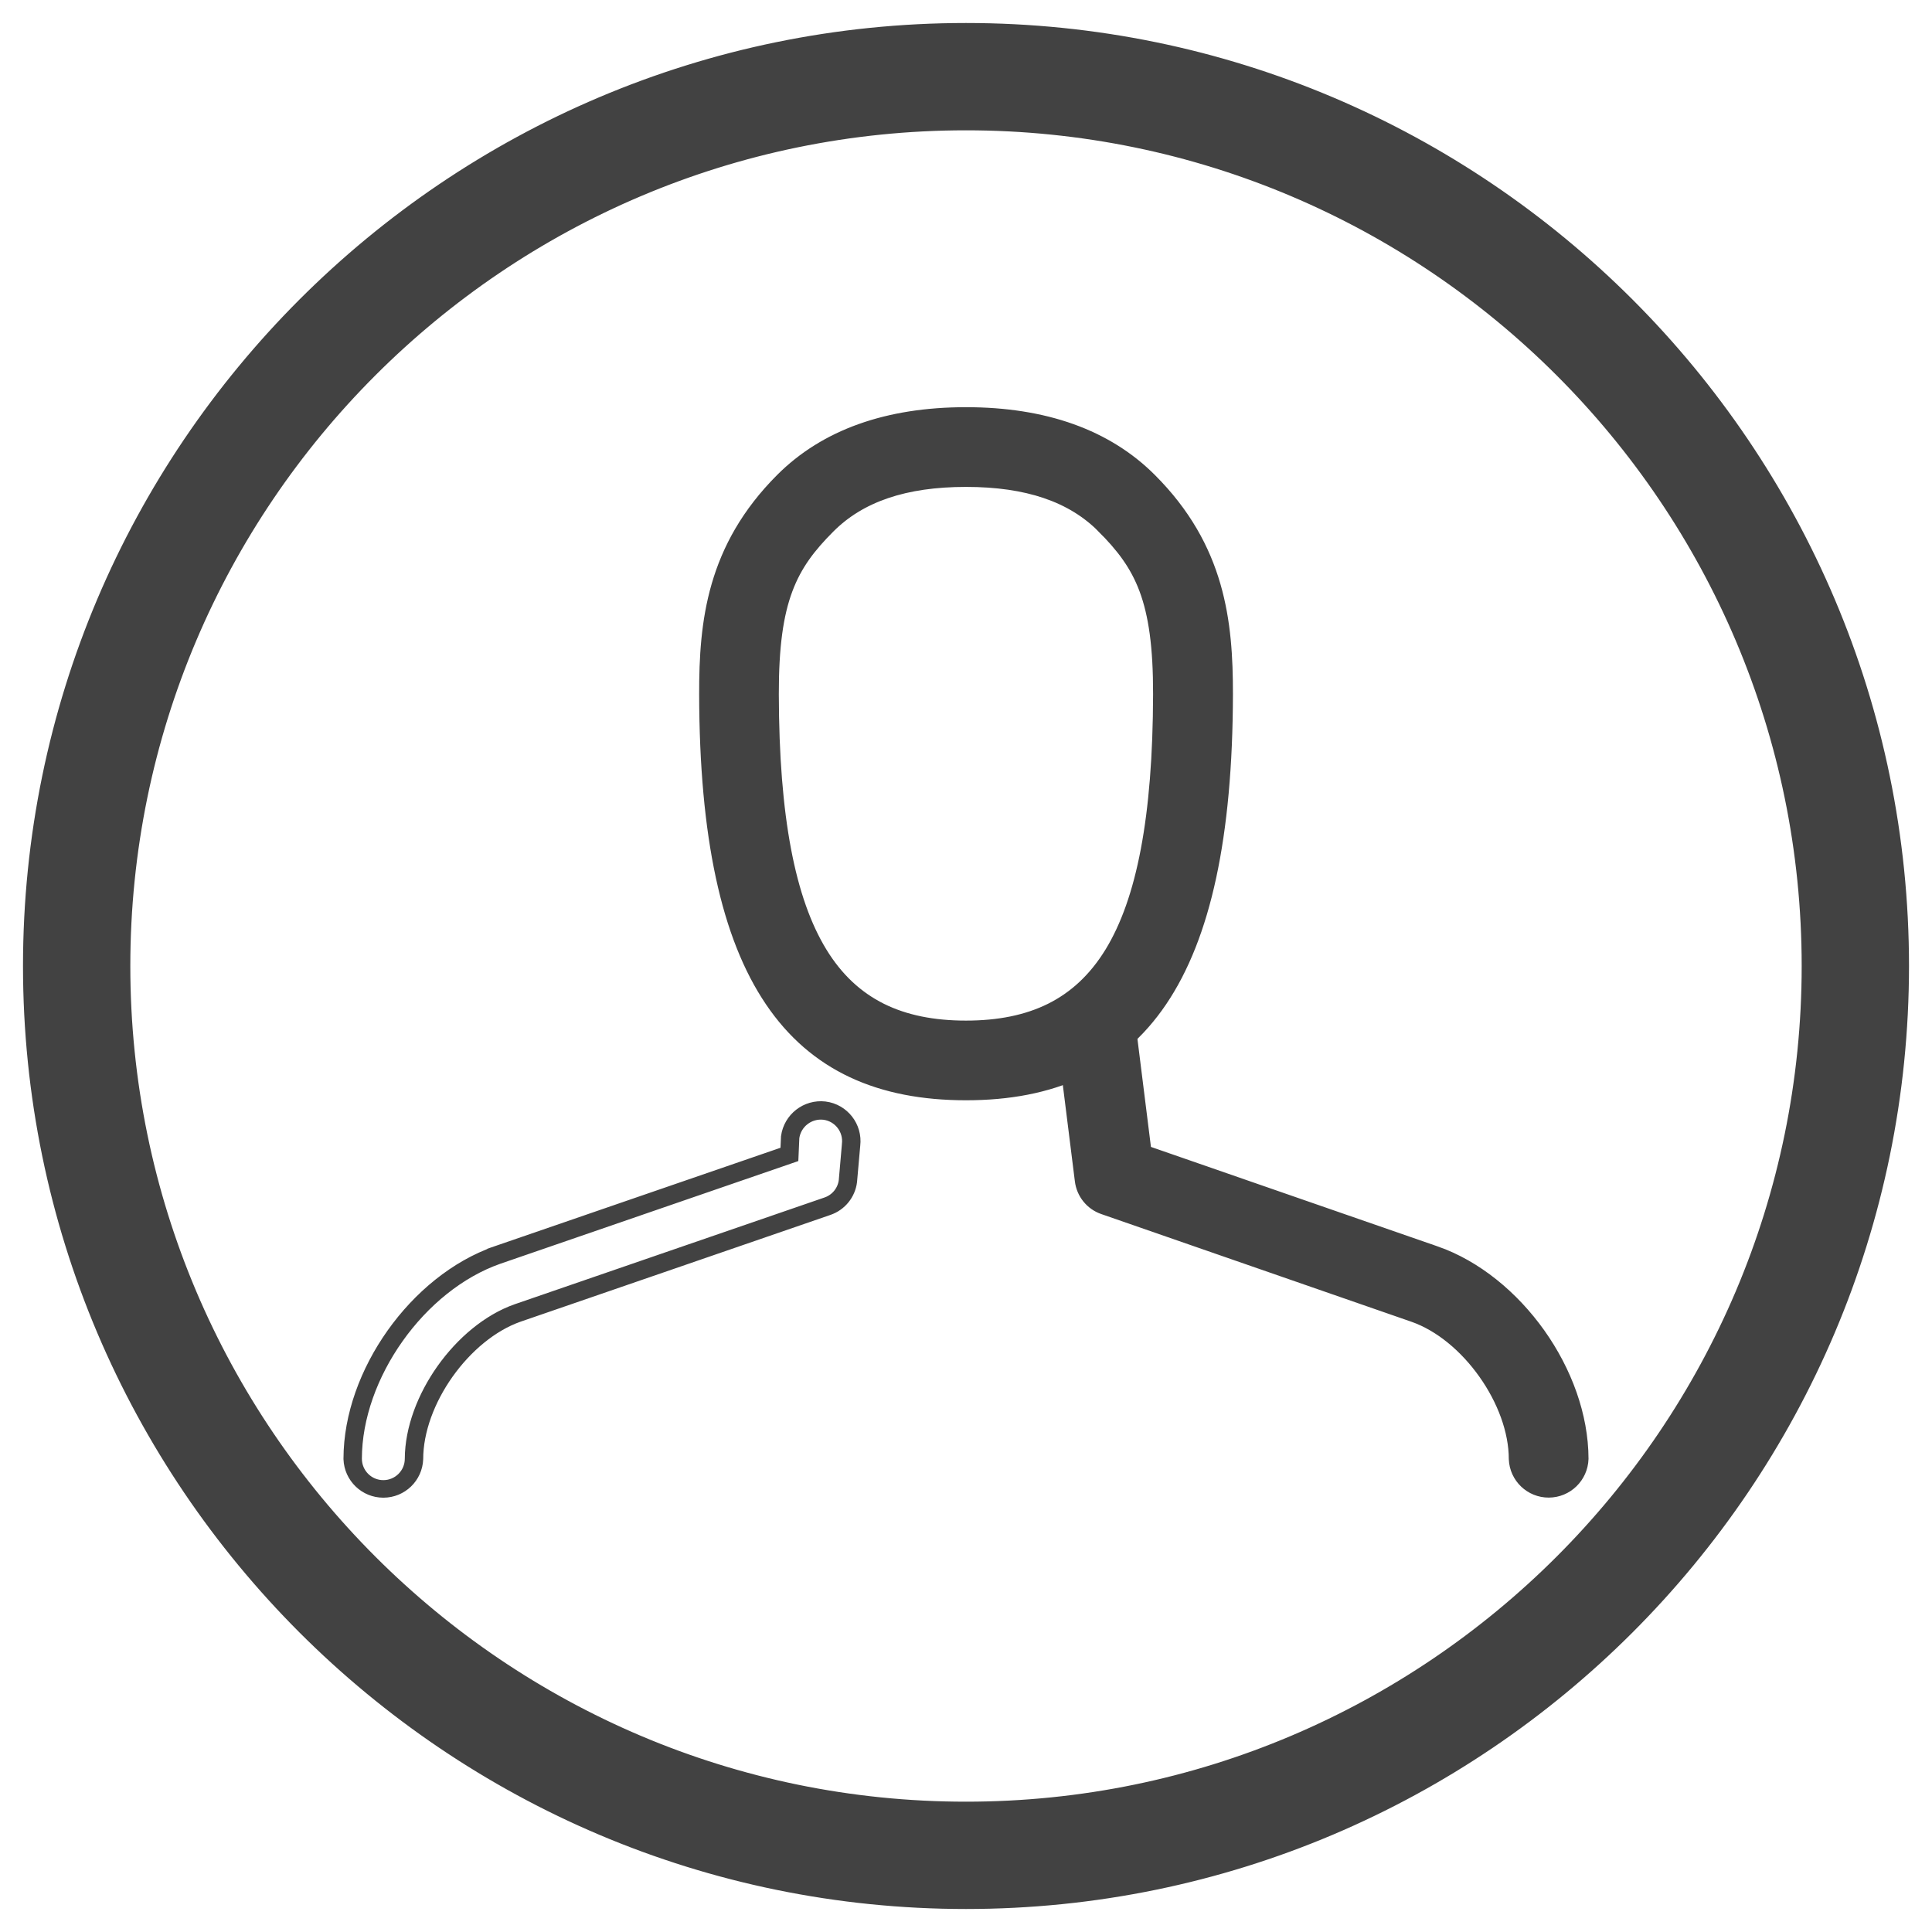
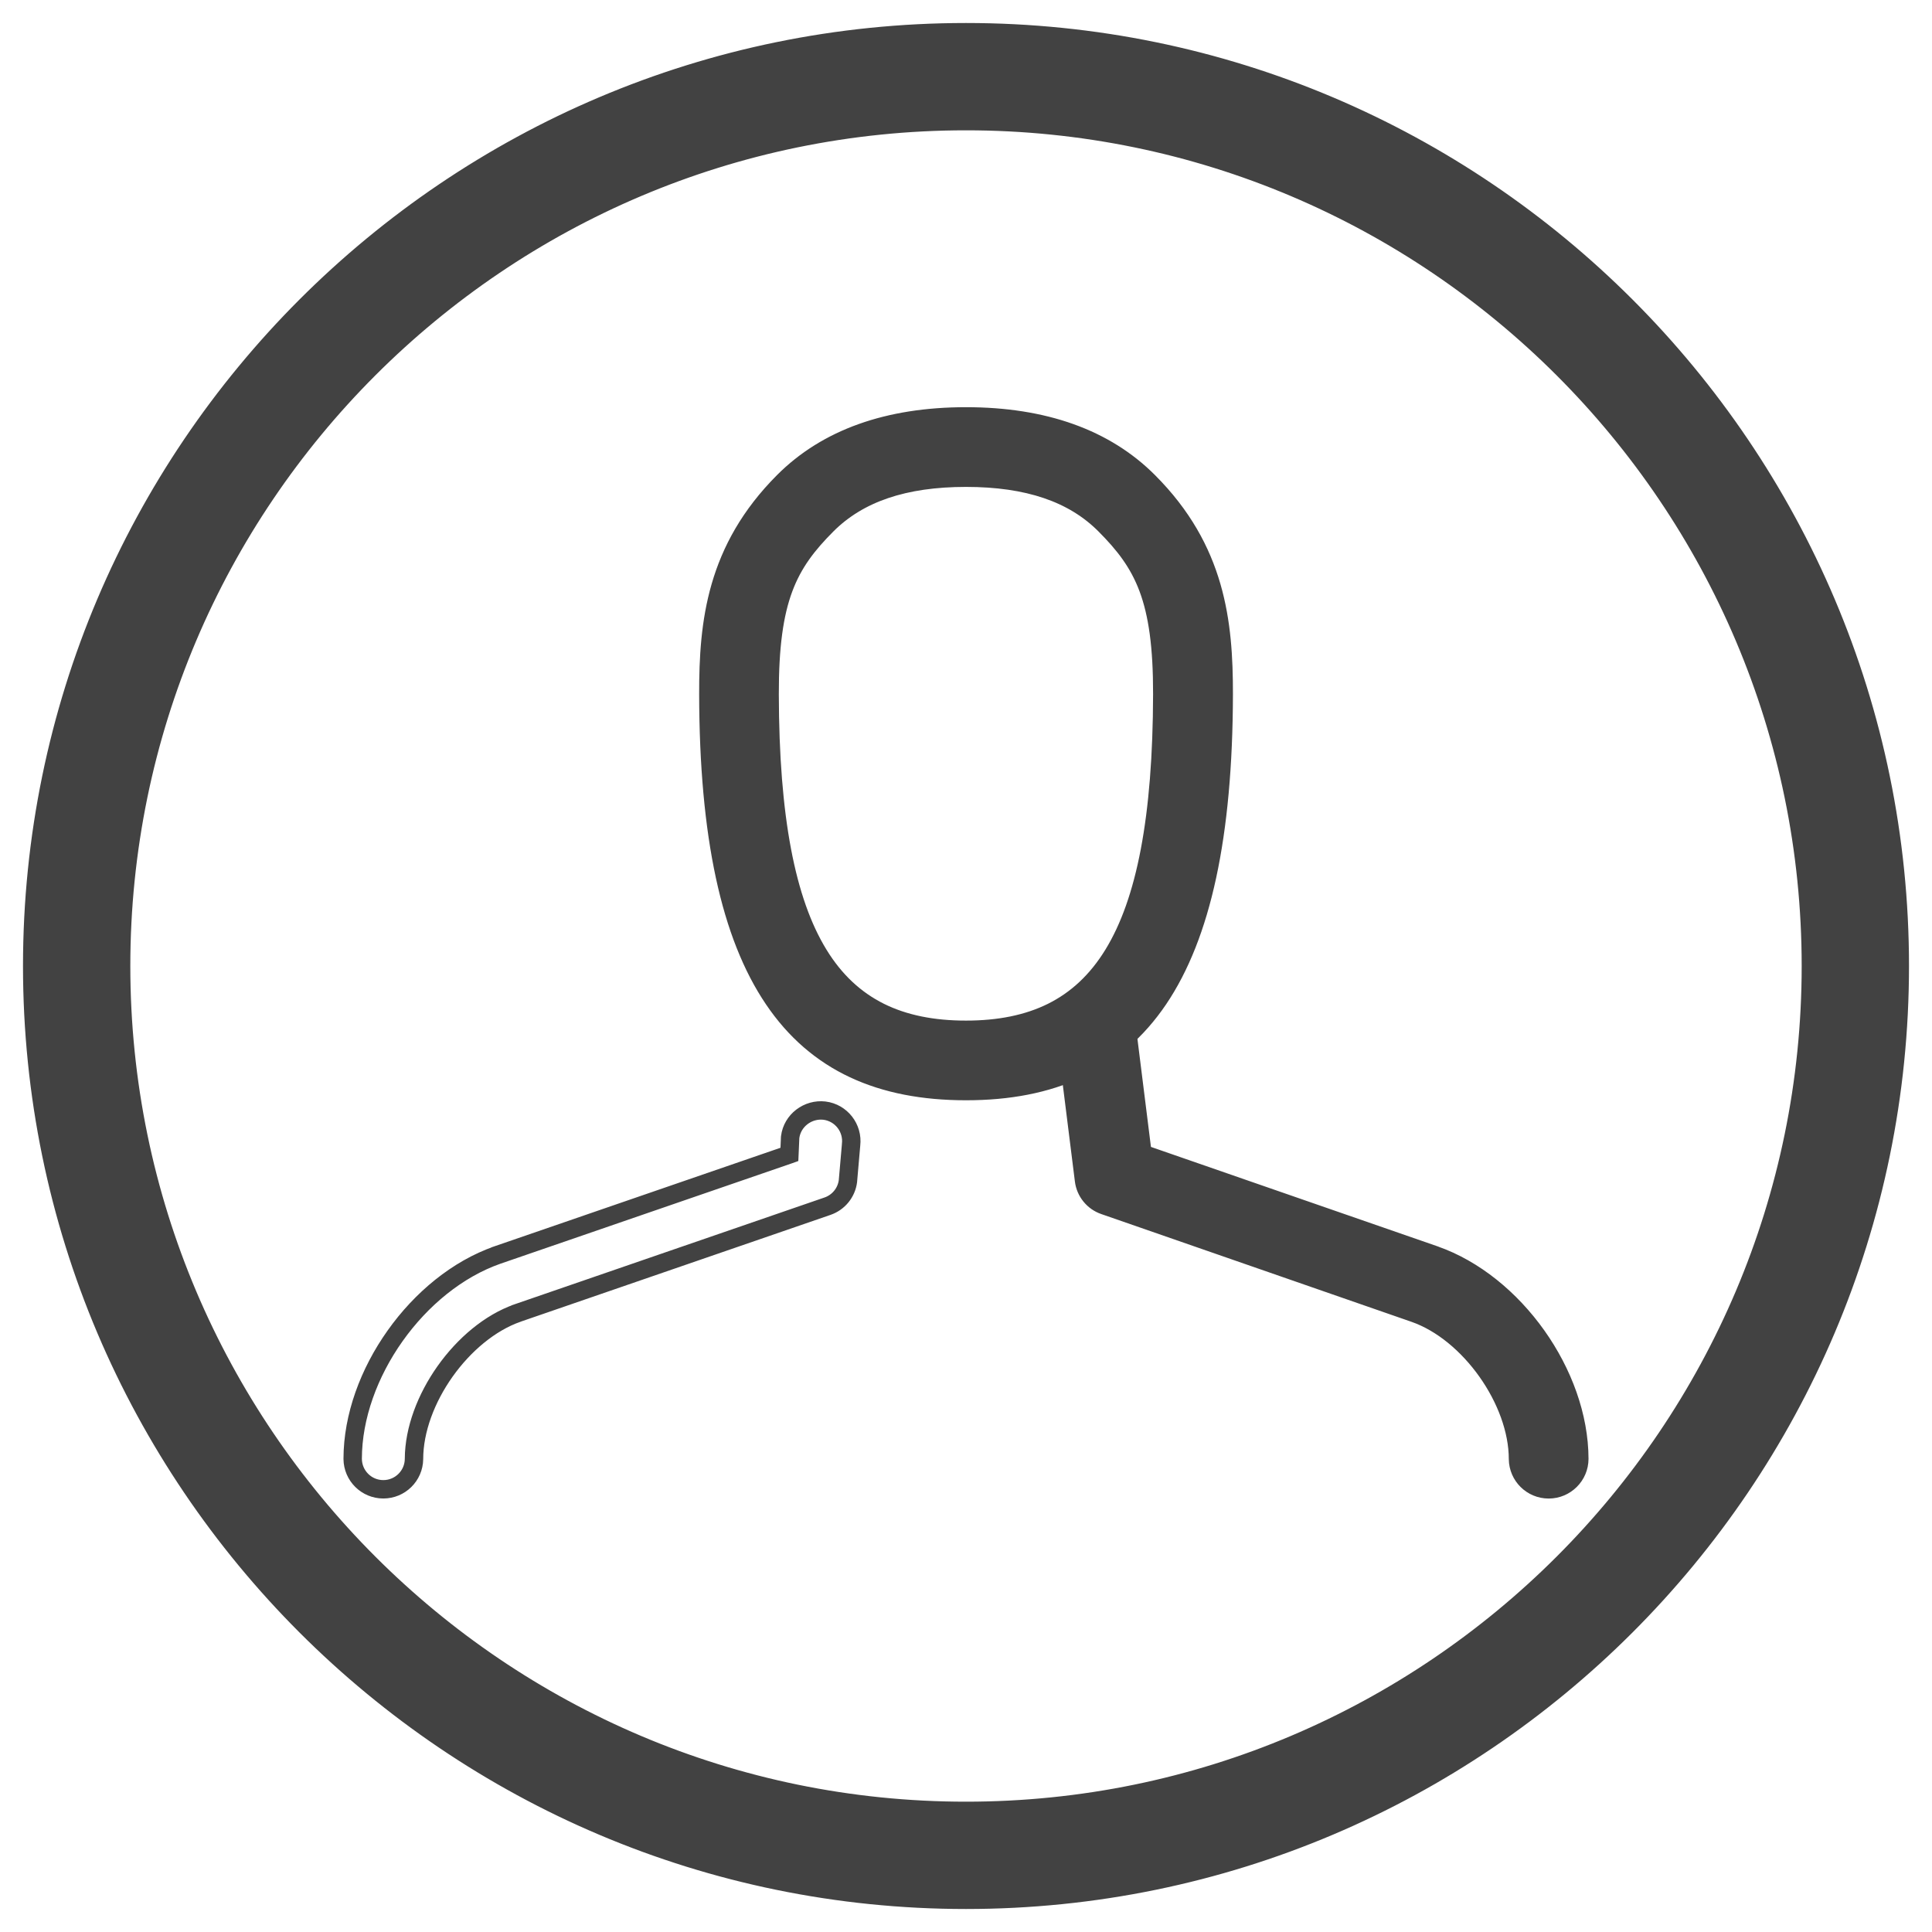
- <svg xmlns="http://www.w3.org/2000/svg" width="42" height="42" fill="none">
-   <path d="M.75 21C.75 32.166 9.834 41.25 21 41.25S41.25 32.166 41.25 21 32.166.75 21 .75.75 9.834.75 21zm1.833 0C2.583 10.845 10.845 2.583 21 2.583c10.155 0 18.417 8.262 18.417 18.417 0 10.155-8.262 18.417-18.417 18.417-10.155 0-18.417-8.262-18.417-18.417z" fill="#424242" stroke="#424242" stroke-width=".5" />
-   <path d="M31.22 27.19h0l-6.291-2.183-.423-3.383-.032-.258-.15.213a2.222 2.222 0 01-1.18.856l-.079.025.01.083.391 3.126s0 0 0 0c.035.29.233.536.51.63 0 0 0 0 0 0l6.739 2.34c.576.201 1.123.661 1.527 1.232.405.57.658 1.239.658 1.849h0a.767.767 0 001.533-.006v0c-.002-.945-.364-1.92-.943-2.735-.58-.815-1.38-1.478-2.27-1.79zm-20.44 0h-.001c-.89.311-1.692.975-2.271 1.791-.578.814-.939 1.787-.941 2.728h0v.01h0a.767.767 0 001.533 0h0c0-.61.253-1.279.657-1.849.405-.57.952-1.03 1.526-1.232 0 0 0 0 0 0l6.739-2.322a.765.765 0 00.51-.63h0v-.003l.069-.783a.768.768 0 00-.666-.855h-.001a.774.774 0 00-.856.665h0v.008l-.014.306-6.285 2.165zm-1.186 2.564c-.42.592-.691 1.297-.694 1.955h0a.566.566 0 01-1.133.003c.001-.893.345-1.827.904-2.615.56-.79 1.33-1.423 2.174-1.719 0 0 0 0 0 0l6.349-2.188.064-.022.003-.068.016-.369a.574.574 0 01.634-.488c.308.039.53.322.491.634h0v.004l-.068.783a.564.564 0 01-.377.463h0l-6.739 2.322h0c-.624.22-1.202.711-1.624 1.305z" fill="#424242" stroke="#424242" stroke-width=".2" />
-   <path d="M15.299 15.094h0c.006 3.09.48 5.27 1.433 6.68.958 1.42 2.39 2.045 4.268 2.045 1.878 0 3.31-.625 4.269-2.044.953-1.41 1.427-3.591 1.434-6.68v0c.002-1.574-.165-3.195-1.665-4.696-.963-.965-2.324-1.447-4.038-1.447-1.713 0-3.075.482-4.036 1.445-1.5 1.503-1.668 3.122-1.665 4.697zm8.65-3.613h0c.416.417.718.805.918 1.341.201.539.302 1.235.3 2.27-.006 2.674-.358 4.475-1.05 5.604-.346.563-.775.958-1.29 1.215-.516.256-1.124.376-1.828.376-.705 0-1.312-.12-1.828-.376-.515-.257-.945-.652-1.29-1.215-.693-1.13-1.045-2.93-1.05-5.604-.002-1.035.098-1.731.3-2.27.2-.536.501-.924.917-1.34.665-.665 1.623-.997 2.952-.997 1.33 0 2.288.332 2.95.996z" fill="#424242" stroke="#424242" stroke-width=".2" />
+ <svg xmlns="http://www.w3.org/2000/svg" width="42" height="42" viewBox="0 0 42 42" fill="none">
+   <path d="M0.75 21C0.75 32.166 9.834 41.25 21 41.25C32.166 41.25 41.25 32.166 41.25 21C41.25 9.834 32.166 0.75 21 0.75C9.834 0.75 0.75 9.834 0.75 21ZM2.583 21C2.583 10.845 10.845 2.583 21 2.583C31.155 2.583 39.417 10.845 39.417 21C39.417 31.155 31.155 39.417 21 39.417C10.845 39.417 2.583 31.155 2.583 21Z" fill="#424242" stroke="#424242" stroke-width="0.5" />
+   <path d="M31.22 27.19L31.219 27.189L24.929 25.007L24.506 21.624L24.474 21.366L24.325 21.579C24.05 21.97 23.658 22.275 23.145 22.435L23.065 22.46L23.075 22.543L23.466 25.669C23.466 25.669 23.466 25.669 23.466 25.67C23.501 25.959 23.699 26.205 23.976 26.299C23.976 26.299 23.976 26.299 23.976 26.299L30.715 28.64C31.291 28.84 31.838 29.3 32.242 29.87C32.647 30.441 32.9 31.11 32.9 31.72H32.9C32.905 32.139 33.246 32.477 33.667 32.477C34.088 32.477 34.432 32.136 34.433 31.714V31.713C34.431 30.769 34.069 29.794 33.49 28.979C32.911 28.164 32.109 27.501 31.22 27.19ZM10.779 27.189L10.779 27.19C9.889 27.501 9.087 28.165 8.508 28.982C7.93 29.795 7.569 30.768 7.567 31.709H7.567V31.719H7.567C7.572 32.138 7.913 32.476 8.333 32.476C8.753 32.476 9.095 32.139 9.1 31.719H9.1C9.1 31.109 9.353 30.44 9.757 29.87C10.162 29.3 10.709 28.84 11.283 28.639C11.284 28.638 11.284 28.638 11.284 28.638L18.022 26.316C18.298 26.221 18.497 25.977 18.533 25.687L18.533 25.687L18.533 25.683L18.601 24.9C18.652 24.479 18.353 24.097 17.935 24.045L17.934 24.045C17.522 23.997 17.13 24.288 17.078 24.71L17.078 24.71L17.077 24.718L17.064 25.024L10.779 27.189ZM9.594 29.755C9.175 30.346 8.903 31.051 8.9 31.709H8.9C8.9 32.023 8.646 32.276 8.333 32.276C8.021 32.276 7.768 32.024 7.767 31.712C7.768 30.819 8.112 29.885 8.671 29.097C9.231 28.308 10.001 27.674 10.845 27.378C10.845 27.378 10.845 27.378 10.845 27.378L17.194 25.191L17.258 25.168L17.261 25.1L17.277 24.731C17.317 24.425 17.605 24.208 17.911 24.243C18.22 24.282 18.441 24.565 18.402 24.877L18.402 24.877L18.402 24.881L18.334 25.664C18.307 25.877 18.16 26.057 17.957 26.127L17.957 26.127L11.218 28.449L11.218 28.45C10.594 28.668 10.016 29.16 9.594 29.755Z" fill="#424242" stroke="#424242" stroke-width="0.2" />
+   <path d="M15.299 15.094L15.299 15.094C15.305 18.183 15.779 20.364 16.732 21.774C17.69 23.194 19.122 23.819 21 23.819C22.878 23.819 24.31 23.194 25.269 21.775C26.221 20.364 26.696 18.184 26.703 15.095V15.095C26.705 13.521 26.538 11.9 25.038 10.399C24.075 9.434 22.714 8.952 21 8.952C19.287 8.952 17.925 9.434 16.964 10.397C15.464 11.9 15.296 13.519 15.299 15.094ZM23.949 11.481L23.949 11.481C24.365 11.898 24.667 12.286 24.867 12.822C25.068 13.361 25.169 14.057 25.167 15.092C25.161 17.766 24.809 19.567 24.116 20.696C23.771 21.259 23.342 21.654 22.827 21.911C22.311 22.167 21.703 22.287 20.999 22.287C20.294 22.287 19.687 22.167 19.171 21.911C18.656 21.654 18.226 21.259 17.881 20.696C17.188 19.567 16.836 17.766 16.831 15.092C16.829 14.057 16.929 13.361 17.13 12.822C17.33 12.286 17.632 11.898 18.048 11.481C18.713 10.817 19.671 10.485 21 10.485C22.329 10.485 23.288 10.817 23.949 11.481Z" fill="#424242" stroke="#424242" stroke-width="0.2" />
</svg>
